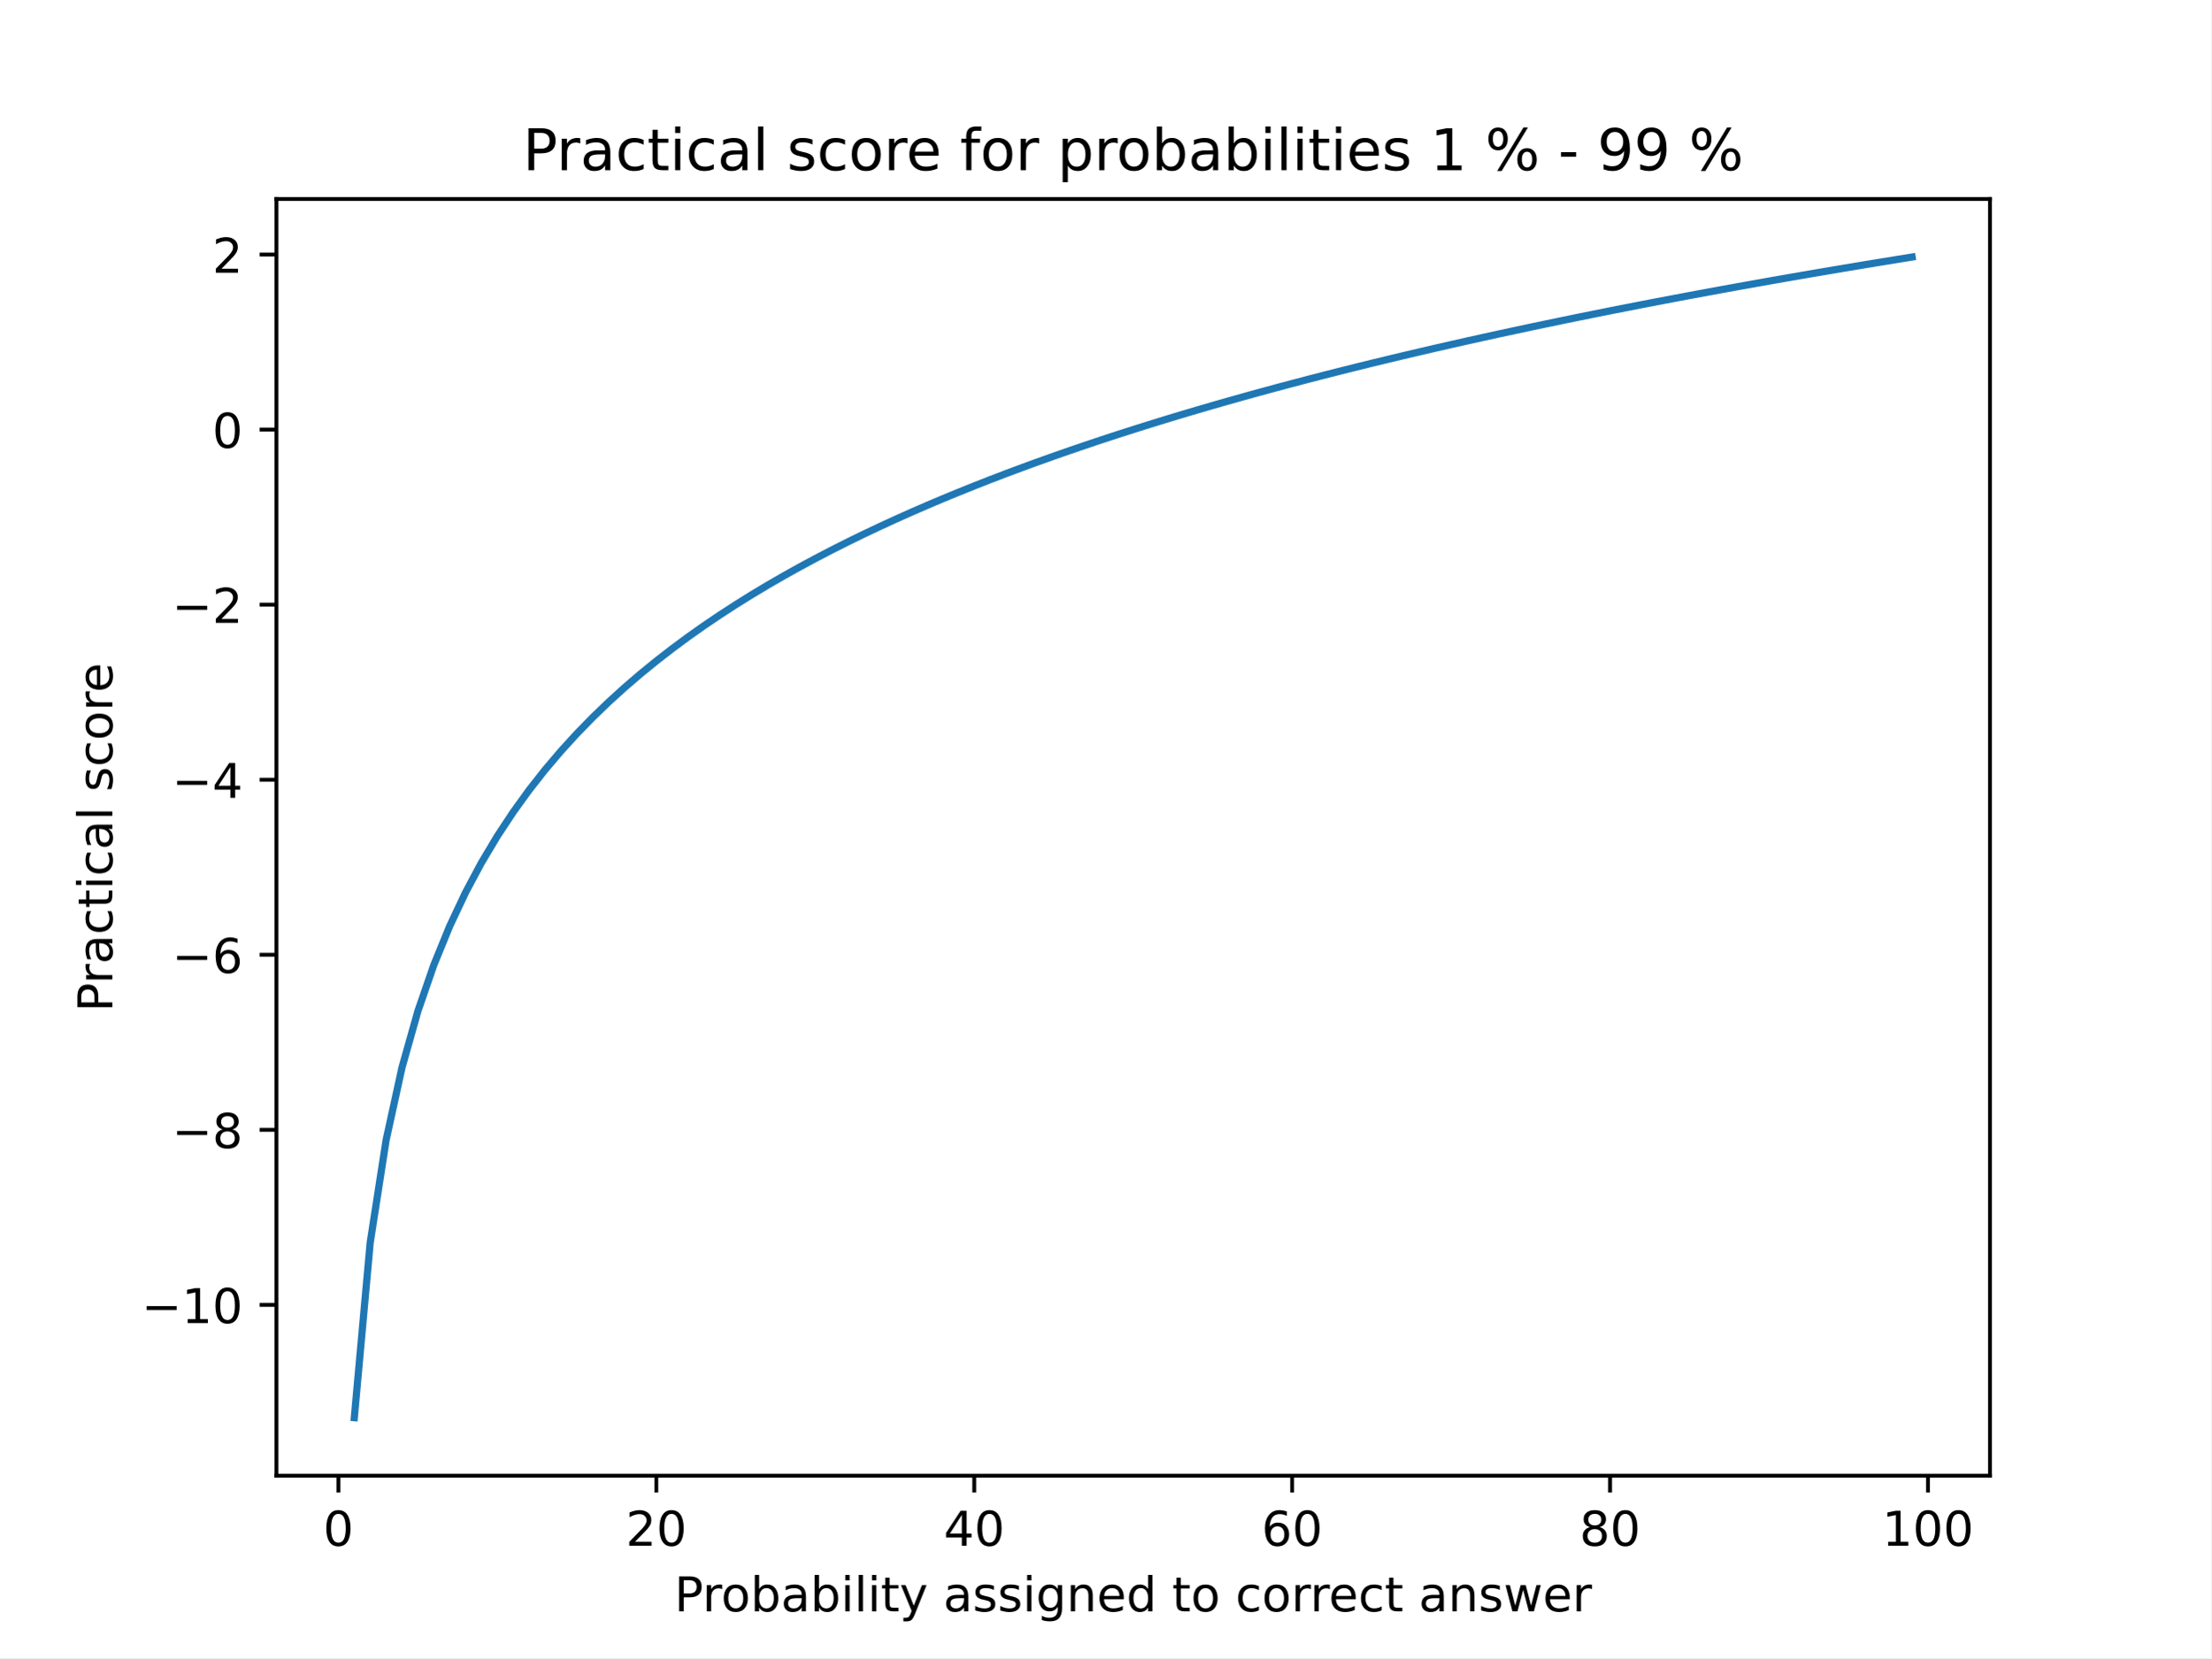
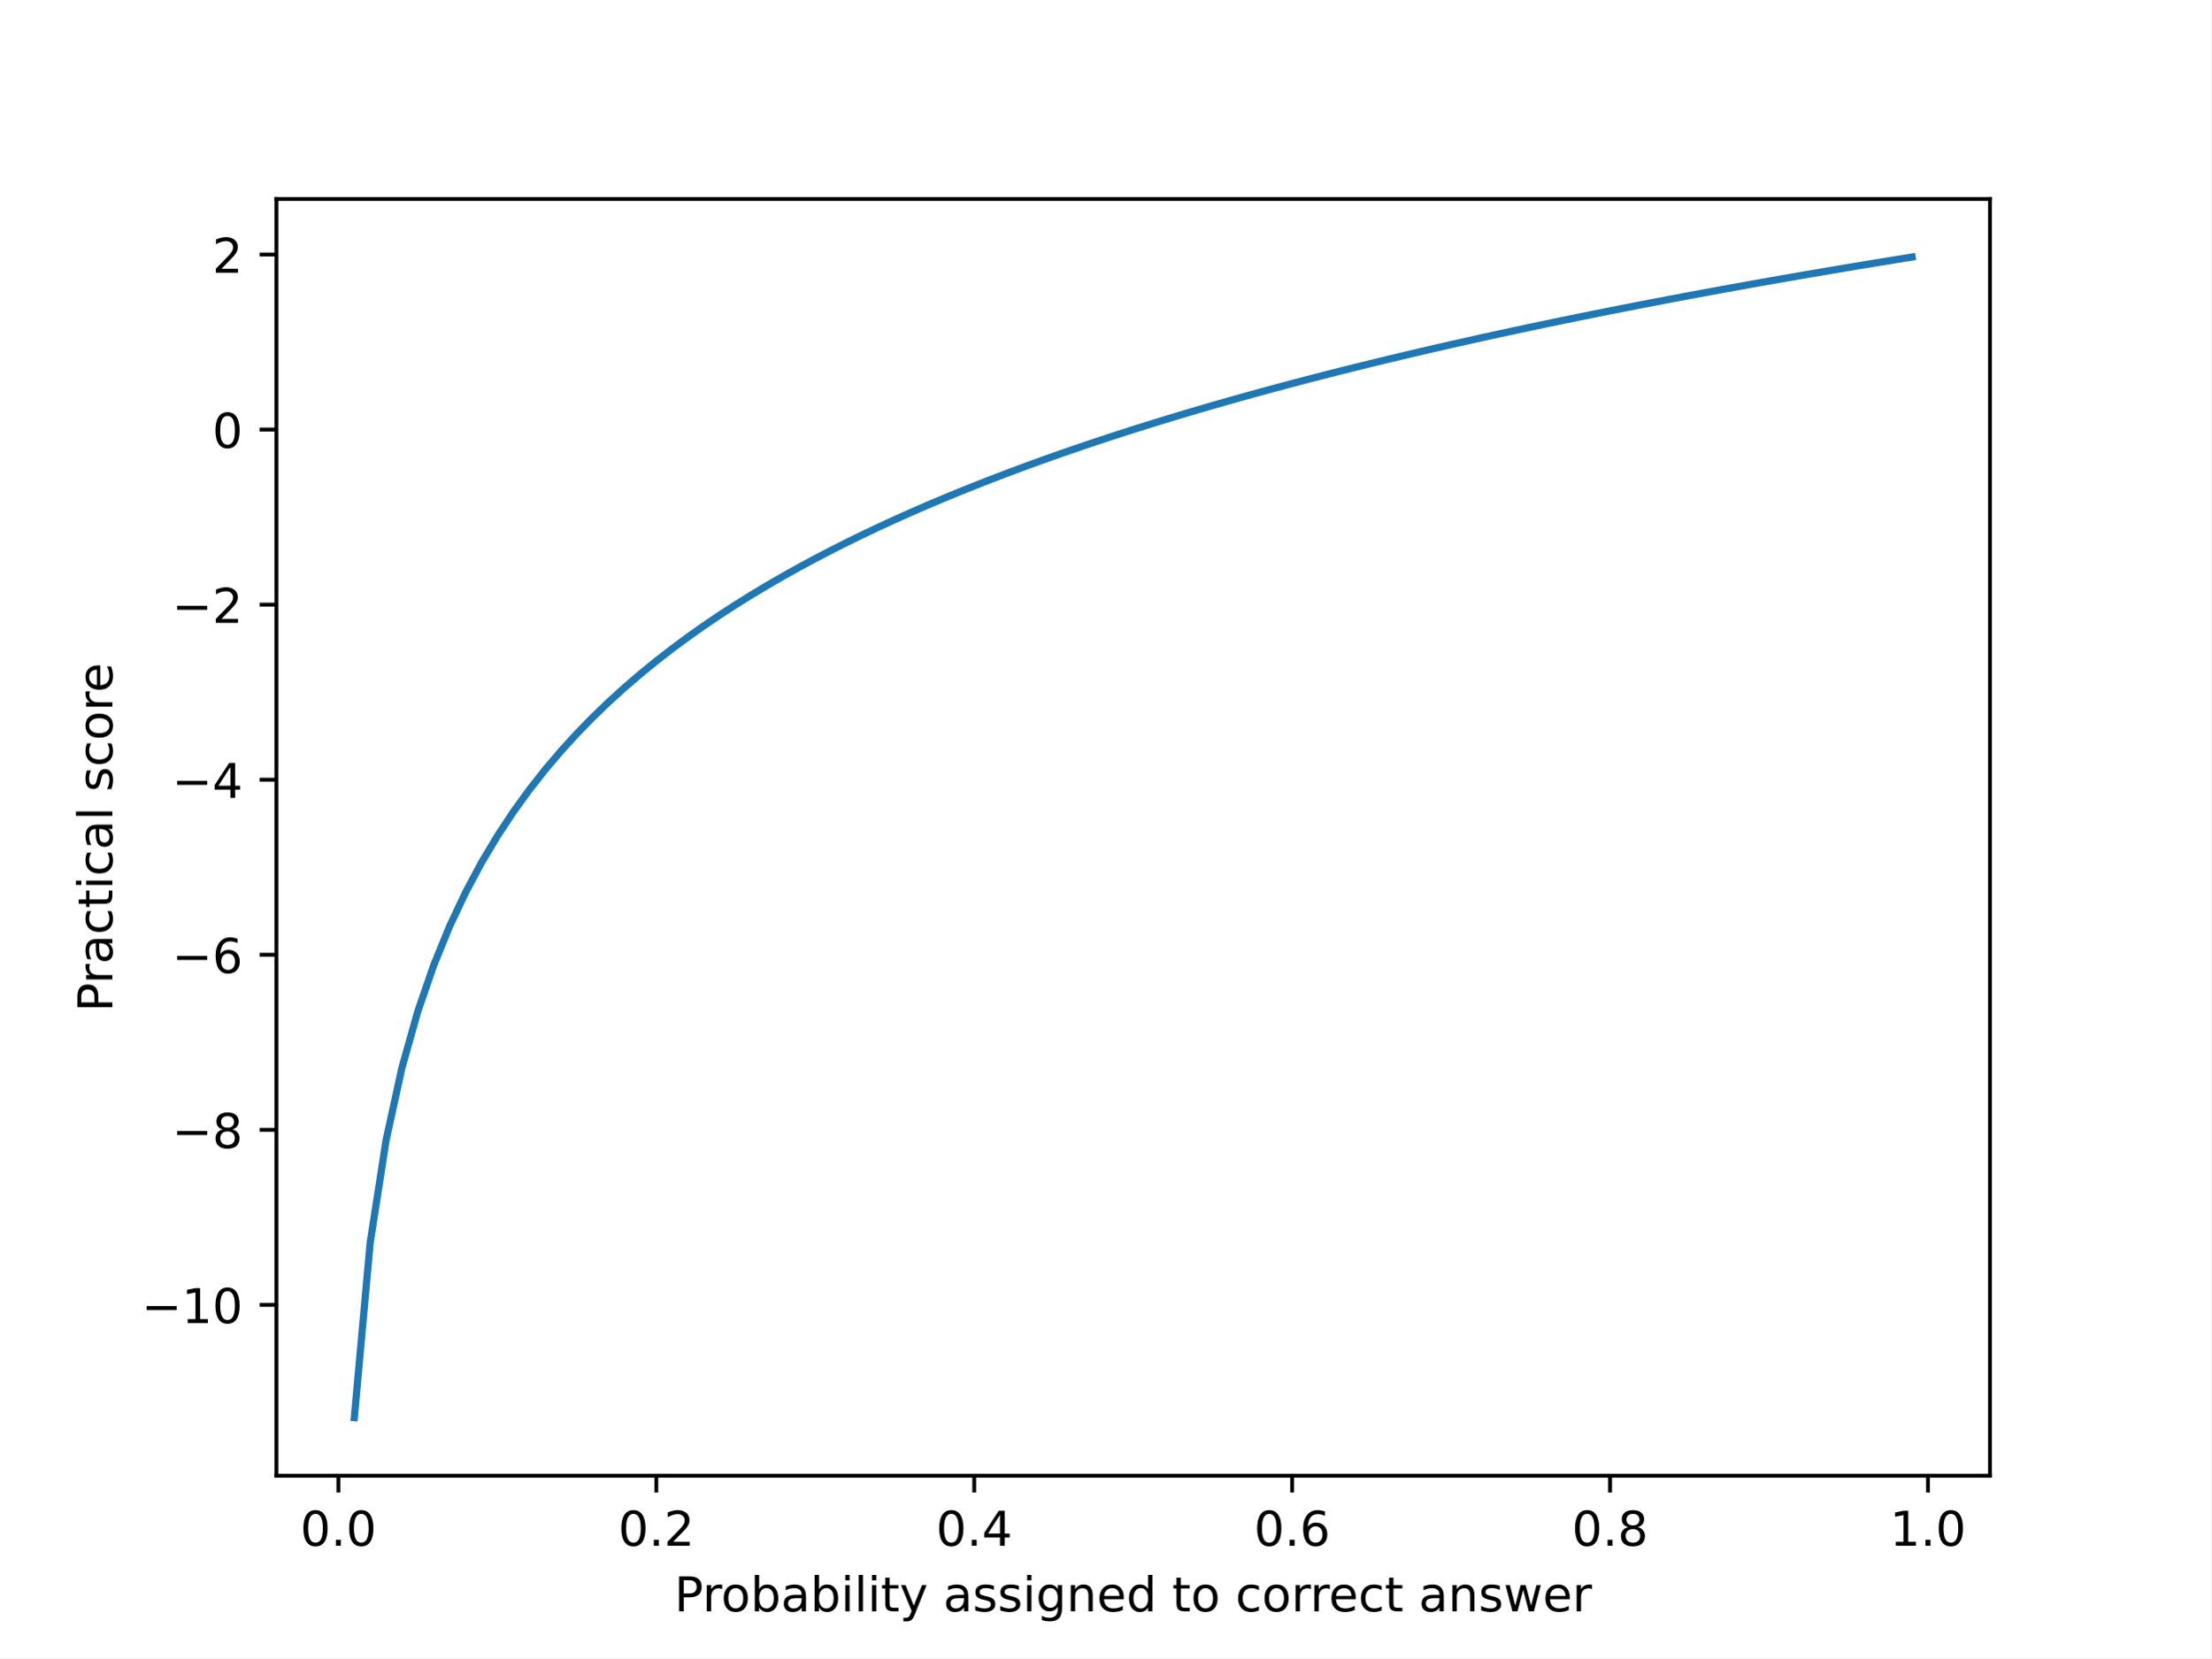
<svg xmlns="http://www.w3.org/2000/svg" xmlns:xlink="http://www.w3.org/1999/xlink" height="345.6pt" version="1.1" viewBox="0 0 460.8 345.6" width="460.8pt">
  <defs>
    <style type="text/css">
*{stroke-linecap:butt;stroke-linejoin:round;}
  </style>
  </defs>
  <g id="figure_1">
    <g id="patch_1">
      <path d="M 0 345.6  L 460.8 345.6  L 460.8 0  L 0 0  z " style="fill:#ffffff;" />
    </g>
    <g id="axes_1">
      <g id="patch_2">
        <path d="M 57.6 307.584  L 414.72 307.584  L 414.72 41.472  L 57.6 41.472  z " style="fill:#ffffff;" />
      </g>
      <g id="matplotlib.axis_1">
        <g id="xtick_1">
          <g id="line2d_1">
            <defs>
-               <path d="M 0 0  L 0 3.5  " id="m073e7764fe" style="stroke:#000000;stroke-width:0.8;" />
-             </defs>
-             <g>
-               <use style="stroke:#000000;stroke-width:0.8;" x="70.52" xlink:href="#m073e7764fe" y="307.584" />
+               <path d="M 0 0  L 0 3.5  " id="mba2857de0b" style="stroke:#000000;stroke-width:0.8;" />
+             </defs>
+             <g>
+               <use style="stroke:#000000;stroke-width:0.8;" x="70.52" xlink:href="#mba2857de0b" y="307.584" />
            </g>
          </g>
          <g id="text_1">
            <defs>
              <path d="M 31.781 66.406  Q 24.172 66.406 20.328 58.906  Q 16.5 51.422 16.5 36.375  Q 16.5 21.391 20.328 13.891  Q 24.172 6.391 31.781 6.391  Q 39.453 6.391 43.281 13.891  Q 47.125 21.391 47.125 36.375  Q 47.125 51.422 43.281 58.906  Q 39.453 66.406 31.781 66.406  z M 31.781 74.219  Q 44.047 74.219 50.516 64.516  Q 56.984 54.828 56.984 36.375  Q 56.984 17.969 50.516 8.266  Q 44.047 -1.422 31.781 -1.422  Q 19.531 -1.422 13.062 8.266  Q 6.594 17.969 6.594 36.375  Q 6.594 54.828 13.062 64.516  Q 19.531 74.219 31.781 74.219  z " id="DejaVuSans-48" />
-             </defs>
-             <g transform="translate(67.33868 322.1824)scale(0.1 -0.1)">
-               <use xlink:href="#DejaVuSans-48" />
+               <path d="M 10.688 12.406  L 21 12.406  L 21 0  L 10.688 0  z " id="DejaVuSans-46" />
+             </defs>
+             <g transform="translate(62.56836 322.1824)scale(0.1 -0.1)">
+               <use xlink:href="#DejaVuSans-48" />
+               <use x="63.623" xlink:href="#DejaVuSans-46" />
+               <use x="95.41" xlink:href="#DejaVuSans-48" />
            </g>
          </g>
        </g>
        <g id="xtick_2">
          <g id="line2d_2">
            <g>
-               <use style="stroke:#000000;stroke-width:0.8;" x="136.776" xlink:href="#m073e7764fe" y="307.584" />
+               <use style="stroke:#000000;stroke-width:0.8;" x="136.776" xlink:href="#mba2857de0b" y="307.584" />
            </g>
          </g>
          <g id="text_2">
            <defs>
              <path d="M 19.188 8.297  L 53.609 8.297  L 53.609 0  L 7.328 0  L 7.328 8.297  Q 12.938 14.109 22.625 23.891  Q 32.328 33.688 34.812 36.531  Q 39.547 41.844 41.422 45.531  Q 43.312 49.219 43.312 52.781  Q 43.312 58.594 39.234 62.25  Q 35.156 65.922 28.609 65.922  Q 23.969 65.922 18.812 64.312  Q 13.672 62.703 7.812 59.422  L 7.812 69.391  Q 13.766 71.781 18.938 73  Q 24.125 74.219 28.422 74.219  Q 39.75 74.219 46.484 68.547  Q 53.219 62.891 53.219 53.422  Q 53.219 48.922 51.531 44.891  Q 49.859 40.875 45.406 35.406  Q 44.188 33.984 37.641 27.219  Q 31.109 20.453 19.188 8.297  z " id="DejaVuSans-50" />
            </defs>
-             <g transform="translate(130.4135 322.1824)scale(0.1 -0.1)">
-               <use xlink:href="#DejaVuSans-50" />
-               <use x="63.623" xlink:href="#DejaVuSans-48" />
+             <g transform="translate(128.8244 322.1824)scale(0.1 -0.1)">
+               <use xlink:href="#DejaVuSans-48" />
+               <use x="63.623" xlink:href="#DejaVuSans-46" />
+               <use x="95.41" xlink:href="#DejaVuSans-50" />
            </g>
          </g>
        </g>
        <g id="xtick_3">
          <g id="line2d_3">
            <g>
-               <use style="stroke:#000000;stroke-width:0.8;" x="203.032" xlink:href="#m073e7764fe" y="307.584" />
+               <use style="stroke:#000000;stroke-width:0.8;" x="203.032" xlink:href="#mba2857de0b" y="307.584" />
            </g>
          </g>
          <g id="text_3">
            <defs>
              <path d="M 37.797 64.312  L 12.891 25.391  L 37.797 25.391  z M 35.203 72.906  L 47.609 72.906  L 47.609 25.391  L 58.016 25.391  L 58.016 17.188  L 47.609 17.188  L 47.609 0  L 37.797 0  L 37.797 17.188  L 4.891 17.188  L 4.891 26.703  z " id="DejaVuSans-52" />
            </defs>
-             <g transform="translate(196.6695 322.1824)scale(0.1 -0.1)">
-               <use xlink:href="#DejaVuSans-52" />
-               <use x="63.623" xlink:href="#DejaVuSans-48" />
+             <g transform="translate(195.0804 322.1824)scale(0.1 -0.1)">
+               <use xlink:href="#DejaVuSans-48" />
+               <use x="63.623" xlink:href="#DejaVuSans-46" />
+               <use x="95.41" xlink:href="#DejaVuSans-52" />
            </g>
          </g>
        </g>
        <g id="xtick_4">
          <g id="line2d_4">
            <g>
-               <use style="stroke:#000000;stroke-width:0.8;" x="269.288" xlink:href="#m073e7764fe" y="307.584" />
+               <use style="stroke:#000000;stroke-width:0.8;" x="269.288" xlink:href="#mba2857de0b" y="307.584" />
            </g>
          </g>
          <g id="text_4">
            <defs>
              <path d="M 33.016 40.375  Q 26.375 40.375 22.484 35.828  Q 18.609 31.297 18.609 23.391  Q 18.609 15.531 22.484 10.953  Q 26.375 6.391 33.016 6.391  Q 39.656 6.391 43.531 10.953  Q 47.406 15.531 47.406 23.391  Q 47.406 31.297 43.531 35.828  Q 39.656 40.375 33.016 40.375  z M 52.594 71.297  L 52.594 62.312  Q 48.875 64.062 45.094 64.984  Q 41.312 65.922 37.594 65.922  Q 27.828 65.922 22.672 59.328  Q 17.531 52.734 16.797 39.406  Q 19.672 43.656 24.016 45.922  Q 28.375 48.188 33.594 48.188  Q 44.578 48.188 50.953 41.516  Q 57.328 34.859 57.328 23.391  Q 57.328 12.156 50.688 5.359  Q 44.047 -1.422 33.016 -1.422  Q 20.359 -1.422 13.672 8.266  Q 6.984 17.969 6.984 36.375  Q 6.984 53.656 15.188 63.938  Q 23.391 74.219 37.203 74.219  Q 40.922 74.219 44.703 73.484  Q 48.484 72.75 52.594 71.297  z " id="DejaVuSans-54" />
            </defs>
-             <g transform="translate(262.9255 322.1824)scale(0.1 -0.1)">
-               <use xlink:href="#DejaVuSans-54" />
-               <use x="63.623" xlink:href="#DejaVuSans-48" />
+             <g transform="translate(261.3365 322.1824)scale(0.1 -0.1)">
+               <use xlink:href="#DejaVuSans-48" />
+               <use x="63.623" xlink:href="#DejaVuSans-46" />
+               <use x="95.41" xlink:href="#DejaVuSans-54" />
            </g>
          </g>
        </g>
        <g id="xtick_5">
          <g id="line2d_5">
            <g>
-               <use style="stroke:#000000;stroke-width:0.8;" x="335.544" xlink:href="#m073e7764fe" y="307.584" />
+               <use style="stroke:#000000;stroke-width:0.8;" x="335.544" xlink:href="#mba2857de0b" y="307.584" />
            </g>
          </g>
          <g id="text_5">
            <defs>
              <path d="M 31.781 34.625  Q 24.75 34.625 20.719 30.859  Q 16.703 27.094 16.703 20.516  Q 16.703 13.922 20.719 10.156  Q 24.75 6.391 31.781 6.391  Q 38.812 6.391 42.859 10.172  Q 46.922 13.969 46.922 20.516  Q 46.922 27.094 42.891 30.859  Q 38.875 34.625 31.781 34.625  z M 21.922 38.812  Q 15.578 40.375 12.031 44.719  Q 8.5 49.078 8.5 55.328  Q 8.5 64.062 14.719 69.141  Q 20.953 74.219 31.781 74.219  Q 42.672 74.219 48.875 69.141  Q 55.078 64.062 55.078 55.328  Q 55.078 49.078 51.531 44.719  Q 48 40.375 41.703 38.812  Q 48.828 37.156 52.797 32.312  Q 56.781 27.484 56.781 20.516  Q 56.781 9.906 50.312 4.234  Q 43.844 -1.422 31.781 -1.422  Q 19.734 -1.422 13.25 4.234  Q 6.781 9.906 6.781 20.516  Q 6.781 27.484 10.781 32.312  Q 14.797 37.156 21.922 38.812  z M 18.312 54.391  Q 18.312 48.734 21.844 45.562  Q 25.391 42.391 31.781 42.391  Q 38.141 42.391 41.719 45.562  Q 45.312 48.734 45.312 54.391  Q 45.312 60.062 41.719 63.234  Q 38.141 66.406 31.781 66.406  Q 25.391 66.406 21.844 63.234  Q 18.312 60.062 18.312 54.391  z " id="DejaVuSans-56" />
            </defs>
-             <g transform="translate(329.1815 322.1824)scale(0.1 -0.1)">
-               <use xlink:href="#DejaVuSans-56" />
-               <use x="63.623" xlink:href="#DejaVuSans-48" />
+             <g transform="translate(327.5925 322.1824)scale(0.1 -0.1)">
+               <use xlink:href="#DejaVuSans-48" />
+               <use x="63.623" xlink:href="#DejaVuSans-46" />
+               <use x="95.41" xlink:href="#DejaVuSans-56" />
            </g>
          </g>
        </g>
        <g id="xtick_6">
          <g id="line2d_6">
            <g>
-               <use style="stroke:#000000;stroke-width:0.8;" x="401.8" xlink:href="#m073e7764fe" y="307.584" />
+               <use style="stroke:#000000;stroke-width:0.8;" x="401.8" xlink:href="#mba2857de0b" y="307.584" />
            </g>
          </g>
          <g id="text_6">
            <defs>
              <path d="M 12.406 8.297  L 28.516 8.297  L 28.516 63.922  L 10.984 60.406  L 10.984 69.391  L 28.422 72.906  L 38.281 72.906  L 38.281 8.297  L 54.391 8.297  L 54.391 0  L 12.406 0  z " id="DejaVuSans-49" />
            </defs>
-             <g transform="translate(392.2563 322.1824)scale(0.1 -0.1)">
+             <g transform="translate(393.8485 322.1824)scale(0.1 -0.1)">
              <use xlink:href="#DejaVuSans-49" />
-               <use x="63.623" xlink:href="#DejaVuSans-48" />
-               <use x="127.246" xlink:href="#DejaVuSans-48" />
+               <use x="63.623" xlink:href="#DejaVuSans-46" />
+               <use x="95.41" xlink:href="#DejaVuSans-48" />
            </g>
          </g>
        </g>
        <g id="text_7">
          <defs>
            <path d="M 19.672 64.797  L 19.672 37.406  L 32.078 37.406  Q 38.969 37.406 42.719 40.969  Q 46.484 44.531 46.484 51.125  Q 46.484 57.672 42.719 61.234  Q 38.969 64.797 32.078 64.797  z M 9.812 72.906  L 32.078 72.906  Q 44.344 72.906 50.609 67.359  Q 56.891 61.812 56.891 51.125  Q 56.891 40.328 50.609 34.812  Q 44.344 29.297 32.078 29.297  L 19.672 29.297  L 19.672 0  L 9.812 0  z " id="DejaVuSans-80" />
            <path d="M 41.109 46.297  Q 39.594 47.172 37.812 47.578  Q 36.031 48 33.891 48  Q 26.266 48 22.188 43.047  Q 18.109 38.094 18.109 28.812  L 18.109 0  L 9.078 0  L 9.078 54.688  L 18.109 54.688  L 18.109 46.188  Q 20.953 51.172 25.484 53.578  Q 30.031 56 36.531 56  Q 37.453 56 38.578 55.875  Q 39.703 55.766 41.062 55.516  z " id="DejaVuSans-114" />
            <path d="M 30.609 48.391  Q 23.391 48.391 19.188 42.75  Q 14.984 37.109 14.984 27.297  Q 14.984 17.484 19.156 11.844  Q 23.344 6.203 30.609 6.203  Q 37.797 6.203 41.984 11.859  Q 46.188 17.531 46.188 27.297  Q 46.188 37.016 41.984 42.703  Q 37.797 48.391 30.609 48.391  z M 30.609 56  Q 42.328 56 49.016 48.375  Q 55.719 40.766 55.719 27.297  Q 55.719 13.875 49.016 6.219  Q 42.328 -1.422 30.609 -1.422  Q 18.844 -1.422 12.172 6.219  Q 5.516 13.875 5.516 27.297  Q 5.516 40.766 12.172 48.375  Q 18.844 56 30.609 56  z " id="DejaVuSans-111" />
            <path d="M 48.688 27.297  Q 48.688 37.203 44.609 42.844  Q 40.531 48.484 33.406 48.484  Q 26.266 48.484 22.188 42.844  Q 18.109 37.203 18.109 27.297  Q 18.109 17.391 22.188 11.75  Q 26.266 6.109 33.406 6.109  Q 40.531 6.109 44.609 11.75  Q 48.688 17.391 48.688 27.297  z M 18.109 46.391  Q 20.953 51.266 25.266 53.625  Q 29.594 56 35.594 56  Q 45.562 56 51.781 48.094  Q 58.016 40.188 58.016 27.297  Q 58.016 14.406 51.781 6.484  Q 45.562 -1.422 35.594 -1.422  Q 29.594 -1.422 25.266 0.953  Q 20.953 3.328 18.109 8.203  L 18.109 0  L 9.078 0  L 9.078 75.984  L 18.109 75.984  z " id="DejaVuSans-98" />
            <path d="M 34.281 27.484  Q 23.391 27.484 19.188 25  Q 14.984 22.516 14.984 16.5  Q 14.984 11.719 18.141 8.906  Q 21.297 6.109 26.703 6.109  Q 34.188 6.109 38.703 11.406  Q 43.219 16.703 43.219 25.484  L 43.219 27.484  z M 52.203 31.203  L 52.203 0  L 43.219 0  L 43.219 8.297  Q 40.141 3.328 35.547 0.953  Q 30.953 -1.422 24.312 -1.422  Q 15.922 -1.422 10.953 3.297  Q 6 8.016 6 15.922  Q 6 25.141 12.172 29.828  Q 18.359 34.516 30.609 34.516  L 43.219 34.516  L 43.219 35.406  Q 43.219 41.609 39.141 45  Q 35.062 48.391 27.688 48.391  Q 23 48.391 18.547 47.266  Q 14.109 46.141 10.016 43.891  L 10.016 52.203  Q 14.938 54.109 19.578 55.047  Q 24.219 56 28.609 56  Q 40.484 56 46.344 49.844  Q 52.203 43.703 52.203 31.203  z " id="DejaVuSans-97" />
            <path d="M 9.422 54.688  L 18.406 54.688  L 18.406 0  L 9.422 0  z M 9.422 75.984  L 18.406 75.984  L 18.406 64.594  L 9.422 64.594  z " id="DejaVuSans-105" />
            <path d="M 9.422 75.984  L 18.406 75.984  L 18.406 0  L 9.422 0  z " id="DejaVuSans-108" />
            <path d="M 18.312 70.219  L 18.312 54.688  L 36.812 54.688  L 36.812 47.703  L 18.312 47.703  L 18.312 18.016  Q 18.312 11.328 20.141 9.422  Q 21.969 7.516 27.594 7.516  L 36.812 7.516  L 36.812 0  L 27.594 0  Q 17.188 0 13.234 3.875  Q 9.281 7.766 9.281 18.016  L 9.281 47.703  L 2.688 47.703  L 2.688 54.688  L 9.281 54.688  L 9.281 70.219  z " id="DejaVuSans-116" />
            <path d="M 32.172 -5.078  Q 28.375 -14.844 24.75 -17.812  Q 21.141 -20.797 15.094 -20.797  L 7.906 -20.797  L 7.906 -13.281  L 13.188 -13.281  Q 16.891 -13.281 18.938 -11.516  Q 21 -9.766 23.484 -3.219  L 25.094 0.875  L 2.984 54.688  L 12.5 54.688  L 29.594 11.922  L 46.688 54.688  L 56.203 54.688  z " id="DejaVuSans-121" />
            <path id="DejaVuSans-32" />
            <path d="M 44.281 53.078  L 44.281 44.578  Q 40.484 46.531 36.375 47.5  Q 32.281 48.484 27.875 48.484  Q 21.188 48.484 17.844 46.438  Q 14.5 44.391 14.5 40.281  Q 14.5 37.156 16.891 35.375  Q 19.281 33.594 26.516 31.984  L 29.594 31.297  Q 39.156 29.25 43.188 25.516  Q 47.219 21.781 47.219 15.094  Q 47.219 7.469 41.188 3.016  Q 35.156 -1.422 24.609 -1.422  Q 20.219 -1.422 15.453 -0.562  Q 10.688 0.297 5.422 2  L 5.422 11.281  Q 10.406 8.688 15.234 7.391  Q 20.062 6.109 24.812 6.109  Q 31.156 6.109 34.562 8.281  Q 37.984 10.453 37.984 14.406  Q 37.984 18.062 35.516 20.016  Q 33.062 21.969 24.703 23.781  L 21.578 24.516  Q 13.234 26.266 9.516 29.906  Q 5.812 33.547 5.812 39.891  Q 5.812 47.609 11.281 51.797  Q 16.75 56 26.812 56  Q 31.781 56 36.172 55.266  Q 40.578 54.547 44.281 53.078  z " id="DejaVuSans-115" />
            <path d="M 45.406 27.984  Q 45.406 37.75 41.375 43.109  Q 37.359 48.484 30.078 48.484  Q 22.859 48.484 18.828 43.109  Q 14.797 37.75 14.797 27.984  Q 14.797 18.266 18.828 12.891  Q 22.859 7.516 30.078 7.516  Q 37.359 7.516 41.375 12.891  Q 45.406 18.266 45.406 27.984  z M 54.391 6.781  Q 54.391 -7.172 48.188 -13.984  Q 42 -20.797 29.203 -20.797  Q 24.469 -20.797 20.266 -20.094  Q 16.062 -19.391 12.109 -17.922  L 12.109 -9.188  Q 16.062 -11.328 19.922 -12.344  Q 23.781 -13.375 27.781 -13.375  Q 36.625 -13.375 41.016 -8.766  Q 45.406 -4.156 45.406 5.172  L 45.406 9.625  Q 42.625 4.781 38.281 2.391  Q 33.938 0 27.875 0  Q 17.828 0 11.672 7.656  Q 5.516 15.328 5.516 27.984  Q 5.516 40.672 11.672 48.328  Q 17.828 56 27.875 56  Q 33.938 56 38.281 53.609  Q 42.625 51.219 45.406 46.391  L 45.406 54.688  L 54.391 54.688  z " id="DejaVuSans-103" />
            <path d="M 54.891 33.016  L 54.891 0  L 45.906 0  L 45.906 32.719  Q 45.906 40.484 42.875 44.328  Q 39.844 48.188 33.797 48.188  Q 26.516 48.188 22.312 43.547  Q 18.109 38.922 18.109 30.906  L 18.109 0  L 9.078 0  L 9.078 54.688  L 18.109 54.688  L 18.109 46.188  Q 21.344 51.125 25.703 53.562  Q 30.078 56 35.797 56  Q 45.219 56 50.047 50.172  Q 54.891 44.344 54.891 33.016  z " id="DejaVuSans-110" />
            <path d="M 56.203 29.594  L 56.203 25.203  L 14.891 25.203  Q 15.484 15.922 20.484 11.062  Q 25.484 6.203 34.422 6.203  Q 39.594 6.203 44.453 7.469  Q 49.312 8.734 54.109 11.281  L 54.109 2.781  Q 49.266 0.734 44.188 -0.344  Q 39.109 -1.422 33.891 -1.422  Q 20.797 -1.422 13.156 6.188  Q 5.516 13.812 5.516 26.812  Q 5.516 40.234 12.766 48.109  Q 20.016 56 32.328 56  Q 43.359 56 49.781 48.891  Q 56.203 41.797 56.203 29.594  z M 47.219 32.234  Q 47.125 39.594 43.094 43.984  Q 39.062 48.391 32.422 48.391  Q 24.906 48.391 20.391 44.141  Q 15.875 39.891 15.188 32.172  z " id="DejaVuSans-101" />
            <path d="M 45.406 46.391  L 45.406 75.984  L 54.391 75.984  L 54.391 0  L 45.406 0  L 45.406 8.203  Q 42.578 3.328 38.25 0.953  Q 33.938 -1.422 27.875 -1.422  Q 17.969 -1.422 11.734 6.484  Q 5.516 14.406 5.516 27.297  Q 5.516 40.188 11.734 48.094  Q 17.969 56 27.875 56  Q 33.938 56 38.25 53.625  Q 42.578 51.266 45.406 46.391  z M 14.797 27.297  Q 14.797 17.391 18.875 11.75  Q 22.953 6.109 30.078 6.109  Q 37.203 6.109 41.297 11.75  Q 45.406 17.391 45.406 27.297  Q 45.406 37.203 41.297 42.844  Q 37.203 48.484 30.078 48.484  Q 22.953 48.484 18.875 42.844  Q 14.797 37.203 14.797 27.297  z " id="DejaVuSans-100" />
            <path d="M 48.781 52.594  L 48.781 44.188  Q 44.969 46.297 41.141 47.344  Q 37.312 48.391 33.406 48.391  Q 24.656 48.391 19.812 42.844  Q 14.984 37.312 14.984 27.297  Q 14.984 17.281 19.812 11.734  Q 24.656 6.203 33.406 6.203  Q 37.312 6.203 41.141 7.25  Q 44.969 8.297 48.781 10.406  L 48.781 2.094  Q 45.016 0.344 40.984 -0.531  Q 36.969 -1.422 32.422 -1.422  Q 20.062 -1.422 12.781 6.344  Q 5.516 14.109 5.516 27.297  Q 5.516 40.672 12.859 48.328  Q 20.219 56 33.016 56  Q 37.156 56 41.109 55.141  Q 45.062 54.297 48.781 52.594  z " id="DejaVuSans-99" />
            <path d="M 4.203 54.688  L 13.188 54.688  L 24.422 12.016  L 35.594 54.688  L 46.188 54.688  L 57.422 12.016  L 68.609 54.688  L 77.594 54.688  L 63.281 0  L 52.688 0  L 40.922 44.828  L 29.109 0  L 18.5 0  z " id="DejaVuSans-119" />
          </defs>
          <g transform="translate(140.535 335.8606)scale(0.1 -0.1)">
            <use xlink:href="#DejaVuSans-80" />
            <use x="58.553" xlink:href="#DejaVuSans-114" />
            <use x="97.416" xlink:href="#DejaVuSans-111" />
            <use x="158.598" xlink:href="#DejaVuSans-98" />
            <use x="222.074" xlink:href="#DejaVuSans-97" />
            <use x="283.354" xlink:href="#DejaVuSans-98" />
            <use x="346.83" xlink:href="#DejaVuSans-105" />
            <use x="374.613" xlink:href="#DejaVuSans-108" />
            <use x="402.396" xlink:href="#DejaVuSans-105" />
            <use x="430.18" xlink:href="#DejaVuSans-116" />
            <use x="469.389" xlink:href="#DejaVuSans-121" />
            <use x="528.568" xlink:href="#DejaVuSans-32" />
            <use x="560.355" xlink:href="#DejaVuSans-97" />
            <use x="621.635" xlink:href="#DejaVuSans-115" />
            <use x="673.734" xlink:href="#DejaVuSans-115" />
            <use x="725.834" xlink:href="#DejaVuSans-105" />
            <use x="753.617" xlink:href="#DejaVuSans-103" />
            <use x="817.094" xlink:href="#DejaVuSans-110" />
            <use x="880.473" xlink:href="#DejaVuSans-101" />
            <use x="941.996" xlink:href="#DejaVuSans-100" />
            <use x="1005.473" xlink:href="#DejaVuSans-32" />
            <use x="1037.26" xlink:href="#DejaVuSans-116" />
            <use x="1076.469" xlink:href="#DejaVuSans-111" />
            <use x="1137.65" xlink:href="#DejaVuSans-32" />
            <use x="1169.438" xlink:href="#DejaVuSans-99" />
            <use x="1224.418" xlink:href="#DejaVuSans-111" />
            <use x="1285.6" xlink:href="#DejaVuSans-114" />
            <use x="1324.963" xlink:href="#DejaVuSans-114" />
            <use x="1363.826" xlink:href="#DejaVuSans-101" />
            <use x="1425.35" xlink:href="#DejaVuSans-99" />
            <use x="1480.33" xlink:href="#DejaVuSans-116" />
            <use x="1519.539" xlink:href="#DejaVuSans-32" />
            <use x="1551.326" xlink:href="#DejaVuSans-97" />
            <use x="1612.605" xlink:href="#DejaVuSans-110" />
            <use x="1675.984" xlink:href="#DejaVuSans-115" />
            <use x="1728.084" xlink:href="#DejaVuSans-119" />
            <use x="1809.871" xlink:href="#DejaVuSans-101" />
            <use x="1871.395" xlink:href="#DejaVuSans-114" />
          </g>
        </g>
      </g>
      <g id="matplotlib.axis_2">
        <g id="ytick_1">
          <g id="line2d_7">
            <defs>
-               <path d="M 0 0  L -3.5 0  " id="m4e027c9187" style="stroke:#000000;stroke-width:0.8;" />
-             </defs>
-             <g>
-               <use style="stroke:#000000;stroke-width:0.8;" x="57.6" xlink:href="#m4e027c9187" y="271.979" />
+               <path d="M 0 0  L -3.5 0  " id="m751178d005" style="stroke:#000000;stroke-width:0.8;" />
+             </defs>
+             <g>
+               <use style="stroke:#000000;stroke-width:0.8;" x="57.6" xlink:href="#m751178d005" y="271.979" />
            </g>
          </g>
          <g id="text_8">
            <defs>
              <path d="M 10.594 35.5  L 73.188 35.5  L 73.188 27.203  L 10.594 27.203  z " id="DejaVuSans-8722" />
            </defs>
            <g transform="translate(29.49531 275.7783)scale(0.1 -0.1)">
              <use xlink:href="#DejaVuSans-8722" />
              <use x="83.789" xlink:href="#DejaVuSans-49" />
              <use x="147.412" xlink:href="#DejaVuSans-48" />
            </g>
          </g>
        </g>
        <g id="ytick_2">
          <g id="line2d_8">
            <g>
-               <use style="stroke:#000000;stroke-width:0.8;" x="57.6" xlink:href="#m4e027c9187" y="235.489" />
+               <use style="stroke:#000000;stroke-width:0.8;" x="57.6" xlink:href="#m751178d005" y="235.489" />
            </g>
          </g>
          <g id="text_9">
            <g transform="translate(35.85781 239.2887)scale(0.1 -0.1)">
              <use xlink:href="#DejaVuSans-8722" />
              <use x="83.789" xlink:href="#DejaVuSans-56" />
            </g>
          </g>
        </g>
        <g id="ytick_3">
          <g id="line2d_9">
            <g>
-               <use style="stroke:#000000;stroke-width:0.8;" x="57.6" xlink:href="#m4e027c9187" y="199" />
+               <use style="stroke:#000000;stroke-width:0.8;" x="57.6" xlink:href="#m751178d005" y="199" />
            </g>
          </g>
          <g id="text_10">
            <g transform="translate(35.85781 202.7991)scale(0.1 -0.1)">
              <use xlink:href="#DejaVuSans-8722" />
              <use x="83.789" xlink:href="#DejaVuSans-54" />
            </g>
          </g>
        </g>
        <g id="ytick_4">
          <g id="line2d_10">
            <g>
-               <use style="stroke:#000000;stroke-width:0.8;" x="57.6" xlink:href="#m4e027c9187" y="162.51" />
+               <use style="stroke:#000000;stroke-width:0.8;" x="57.6" xlink:href="#m751178d005" y="162.51" />
            </g>
          </g>
          <g id="text_11">
            <g transform="translate(35.85781 166.3095)scale(0.1 -0.1)">
              <use xlink:href="#DejaVuSans-8722" />
              <use x="83.789" xlink:href="#DejaVuSans-52" />
            </g>
          </g>
        </g>
        <g id="ytick_5">
          <g id="line2d_11">
            <g>
-               <use style="stroke:#000000;stroke-width:0.8;" x="57.6" xlink:href="#m4e027c9187" y="126.021" />
+               <use style="stroke:#000000;stroke-width:0.8;" x="57.6" xlink:href="#m751178d005" y="126.021" />
            </g>
          </g>
          <g id="text_12">
            <g transform="translate(35.85781 129.8199)scale(0.1 -0.1)">
              <use xlink:href="#DejaVuSans-8722" />
              <use x="83.789" xlink:href="#DejaVuSans-50" />
            </g>
          </g>
        </g>
        <g id="ytick_6">
          <g id="line2d_12">
            <g>
-               <use style="stroke:#000000;stroke-width:0.8;" x="57.6" xlink:href="#m4e027c9187" y="89.531" />
+               <use style="stroke:#000000;stroke-width:0.8;" x="57.6" xlink:href="#m751178d005" y="89.531" />
            </g>
          </g>
          <g id="text_13">
            <g transform="translate(44.2375 93.33033)scale(0.1 -0.1)">
              <use xlink:href="#DejaVuSans-48" />
            </g>
          </g>
        </g>
        <g id="ytick_7">
          <g id="line2d_13">
            <g>
-               <use style="stroke:#000000;stroke-width:0.8;" x="57.6" xlink:href="#m4e027c9187" y="53.042" />
+               <use style="stroke:#000000;stroke-width:0.8;" x="57.6" xlink:href="#m751178d005" y="53.042" />
            </g>
          </g>
          <g id="text_14">
            <g transform="translate(44.2375 56.84073)scale(0.1 -0.1)">
              <use xlink:href="#DejaVuSans-50" />
            </g>
          </g>
        </g>
        <g id="text_15">
          <g transform="translate(23.41562 210.8975)rotate(-90)scale(0.1 -0.1)">
            <use xlink:href="#DejaVuSans-80" />
            <use x="58.553" xlink:href="#DejaVuSans-114" />
            <use x="99.666" xlink:href="#DejaVuSans-97" />
            <use x="160.945" xlink:href="#DejaVuSans-99" />
            <use x="215.926" xlink:href="#DejaVuSans-116" />
            <use x="255.135" xlink:href="#DejaVuSans-105" />
            <use x="282.918" xlink:href="#DejaVuSans-99" />
            <use x="337.898" xlink:href="#DejaVuSans-97" />
            <use x="399.178" xlink:href="#DejaVuSans-108" />
            <use x="426.961" xlink:href="#DejaVuSans-32" />
            <use x="458.748" xlink:href="#DejaVuSans-115" />
            <use x="510.848" xlink:href="#DejaVuSans-99" />
            <use x="565.828" xlink:href="#DejaVuSans-111" />
            <use x="627.01" xlink:href="#DejaVuSans-114" />
            <use x="665.873" xlink:href="#DejaVuSans-101" />
          </g>
        </g>
      </g>
      <g id="line2d_14">
-         <path clip-path="url(#p2c3f4b63f8)" d="M 73.833 295.488  L 77.146 258.996  L 80.458 237.649  L 83.771 222.504  L 87.084 210.756  L 90.397 201.157  L 93.71 193.041  L 97.022 186.011  L 100.335 179.81  L 103.648 174.263  L 106.961 169.246  L 110.274 164.665  L 113.586 160.451  L 116.899 156.549  L 120.212 152.917  L 123.525 149.519  L 126.838 146.327  L 130.15 143.318  L 133.463 140.472  L 136.776 137.771  L 140.089 135.203  L 143.402 132.753  L 146.714 130.413  L 150.027 128.172  L 153.34 126.023  L 156.653 123.958  L 159.966 121.972  L 163.278 120.057  L 166.591 118.209  L 169.904 116.425  L 173.217 114.698  L 176.53 113.027  L 179.842 111.407  L 183.155 109.835  L 186.468 108.309  L 189.781 106.826  L 193.094 105.383  L 196.406 103.979  L 199.719 102.612  L 203.032 101.279  L 206.345 99.979  L 209.658 98.71  L 212.97 97.472  L 216.283 96.261  L 219.596 95.078  L 222.909 93.921  L 226.222 92.789  L 229.534 91.68  L 232.847 90.595  L 236.16 89.531  L 239.473 88.489  L 242.786 87.466  L 246.098 86.463  L 249.411 85.479  L 252.724 84.513  L 256.037 83.565  L 259.35 82.633  L 262.662 81.717  L 265.975 80.817  L 269.288 79.932  L 272.601 79.062  L 275.914 78.206  L 279.226 77.364  L 282.539 76.535  L 285.852 75.718  L 289.165 74.915  L 292.478 74.123  L 295.79 73.343  L 299.103 72.574  L 302.416 71.817  L 305.729 71.07  L 309.042 70.334  L 312.354 69.608  L 315.667 68.891  L 318.98 68.185  L 322.293 67.487  L 325.606 66.799  L 328.918 66.12  L 332.231 65.449  L 335.544 64.787  L 338.857 64.133  L 342.17 63.487  L 345.482 62.849  L 348.795 62.218  L 352.108 61.595  L 355.421 60.979  L 358.734 60.371  L 362.046 59.769  L 365.359 59.174  L 368.672 58.586  L 371.985 58.004  L 375.298 57.429  L 378.61 56.86  L 381.923 56.296  L 385.236 55.739  L 388.549 55.188  L 391.862 54.642  L 395.174 54.102  L 398.487 53.568  " style="fill:none;stroke:#1f77b4;stroke-linecap:square;stroke-width:1.5;" />
+         <path clip-path="url(#p7bcee097db)" d="M 73.833 295.488  L 77.146 258.996  L 80.458 237.649  L 83.771 222.504  L 87.084 210.756  L 90.397 201.157  L 93.71 193.041  L 97.022 186.011  L 100.335 179.81  L 103.648 174.263  L 106.961 169.246  L 110.274 164.665  L 113.586 160.451  L 116.899 156.549  L 120.212 152.917  L 123.525 149.519  L 126.838 146.327  L 130.15 143.318  L 133.463 140.472  L 136.776 137.771  L 140.089 135.203  L 143.402 132.753  L 146.714 130.413  L 150.027 128.172  L 153.34 126.023  L 156.653 123.958  L 159.966 121.972  L 163.278 120.057  L 166.591 118.209  L 169.904 116.425  L 173.217 114.698  L 176.53 113.027  L 179.842 111.407  L 183.155 109.835  L 186.468 108.309  L 189.781 106.826  L 193.094 105.383  L 196.406 103.979  L 199.719 102.612  L 203.032 101.279  L 206.345 99.979  L 209.658 98.71  L 212.97 97.472  L 216.283 96.261  L 219.596 95.078  L 222.909 93.921  L 226.222 92.789  L 229.534 91.68  L 232.847 90.595  L 236.16 89.531  L 239.473 88.489  L 242.786 87.466  L 246.098 86.463  L 249.411 85.479  L 252.724 84.513  L 256.037 83.565  L 259.35 82.633  L 262.662 81.717  L 265.975 80.817  L 269.288 79.932  L 272.601 79.062  L 275.914 78.206  L 279.226 77.364  L 282.539 76.535  L 285.852 75.718  L 289.165 74.915  L 292.478 74.123  L 295.79 73.343  L 299.103 72.574  L 302.416 71.817  L 305.729 71.07  L 309.042 70.334  L 312.354 69.608  L 315.667 68.891  L 318.98 68.185  L 322.293 67.487  L 325.606 66.799  L 328.918 66.12  L 332.231 65.449  L 335.544 64.787  L 338.857 64.133  L 342.17 63.487  L 345.482 62.849  L 348.795 62.218  L 352.108 61.595  L 355.421 60.979  L 358.734 60.371  L 362.046 59.769  L 365.359 59.174  L 368.672 58.586  L 371.985 58.004  L 375.298 57.429  L 378.61 56.86  L 381.923 56.296  L 385.236 55.739  L 388.549 55.188  L 391.862 54.642  L 395.174 54.102  L 398.487 53.568  " style="fill:none;stroke:#1f77b4;stroke-linecap:square;stroke-width:1.5;" />
      </g>
      <g id="patch_3">
        <path d="M 57.6 307.584  L 57.6 41.472  " style="fill:none;stroke:#000000;stroke-linecap:square;stroke-linejoin:miter;stroke-width:0.8;" />
      </g>
      <g id="patch_4">
        <path d="M 414.72 307.584  L 414.72 41.472  " style="fill:none;stroke:#000000;stroke-linecap:square;stroke-linejoin:miter;stroke-width:0.8;" />
      </g>
      <g id="patch_5">
        <path d="M 57.6 307.584  L 414.72 307.584  " style="fill:none;stroke:#000000;stroke-linecap:square;stroke-linejoin:miter;stroke-width:0.8;" />
      </g>
      <g id="patch_6">
        <path d="M 57.6 41.472  L 414.72 41.472  " style="fill:none;stroke:#000000;stroke-linecap:square;stroke-linejoin:miter;stroke-width:0.8;" />
-       </g>
-       <g id="text_16">
-         <defs>
-           <path d="M 37.109 75.984  L 37.109 68.5  L 28.516 68.5  Q 23.688 68.5 21.797 66.547  Q 19.922 64.594 19.922 59.516  L 19.922 54.688  L 34.719 54.688  L 34.719 47.703  L 19.922 47.703  L 19.922 0  L 10.891 0  L 10.891 47.703  L 2.297 47.703  L 2.297 54.688  L 10.891 54.688  L 10.891 58.5  Q 10.891 67.625 15.141 71.797  Q 19.391 75.984 28.609 75.984  z " id="DejaVuSans-102" />
-           <path d="M 18.109 8.203  L 18.109 -20.797  L 9.078 -20.797  L 9.078 54.688  L 18.109 54.688  L 18.109 46.391  Q 20.953 51.266 25.266 53.625  Q 29.594 56 35.594 56  Q 45.562 56 51.781 48.094  Q 58.016 40.188 58.016 27.297  Q 58.016 14.406 51.781 6.484  Q 45.562 -1.422 35.594 -1.422  Q 29.594 -1.422 25.266 0.953  Q 20.953 3.328 18.109 8.203  z M 48.688 27.297  Q 48.688 37.203 44.609 42.844  Q 40.531 48.484 33.406 48.484  Q 26.266 48.484 22.188 42.844  Q 18.109 37.203 18.109 27.297  Q 18.109 17.391 22.188 11.75  Q 26.266 6.109 33.406 6.109  Q 40.531 6.109 44.609 11.75  Q 48.688 17.391 48.688 27.297  z " id="DejaVuSans-112" />
-           <path d="M 72.703 32.078  Q 68.453 32.078 66.031 28.469  Q 63.625 24.859 63.625 18.406  Q 63.625 12.062 66.031 8.422  Q 68.453 4.781 72.703 4.781  Q 76.859 4.781 79.266 8.422  Q 81.688 12.062 81.688 18.406  Q 81.688 24.812 79.266 28.438  Q 76.859 32.078 72.703 32.078  z M 72.703 38.281  Q 80.422 38.281 84.953 32.906  Q 89.5 27.547 89.5 18.406  Q 89.5 9.281 84.938 3.922  Q 80.375 -1.422 72.703 -1.422  Q 64.891 -1.422 60.344 3.922  Q 55.812 9.281 55.812 18.406  Q 55.812 27.594 60.375 32.938  Q 64.938 38.281 72.703 38.281  z M 22.312 68.016  Q 18.109 68.016 15.688 64.375  Q 13.281 60.75 13.281 54.391  Q 13.281 47.953 15.672 44.328  Q 18.062 40.719 22.312 40.719  Q 26.562 40.719 28.969 44.328  Q 31.391 47.953 31.391 54.391  Q 31.391 60.688 28.953 64.344  Q 26.516 68.016 22.312 68.016  z M 66.406 74.219  L 74.219 74.219  L 28.609 -1.422  L 20.797 -1.422  z M 22.312 74.219  Q 30.031 74.219 34.609 68.875  Q 39.203 63.531 39.203 54.391  Q 39.203 45.172 34.641 39.844  Q 30.078 34.516 22.312 34.516  Q 14.547 34.516 10.031 39.859  Q 5.516 45.219 5.516 54.391  Q 5.516 63.484 10.047 68.844  Q 14.594 74.219 22.312 74.219  z " id="DejaVuSans-37" />
-           <path d="M 4.891 31.391  L 31.203 31.391  L 31.203 23.391  L 4.891 23.391  z " id="DejaVuSans-45" />
-           <path d="M 10.984 1.516  L 10.984 10.5  Q 14.703 8.734 18.5 7.812  Q 22.312 6.891 25.984 6.891  Q 35.75 6.891 40.891 13.453  Q 46.047 20.016 46.781 33.406  Q 43.953 29.203 39.594 26.953  Q 35.25 24.703 29.984 24.703  Q 19.047 24.703 12.672 31.312  Q 6.297 37.938 6.297 49.422  Q 6.297 60.641 12.938 67.422  Q 19.578 74.219 30.609 74.219  Q 43.266 74.219 49.922 64.516  Q 56.594 54.828 56.594 36.375  Q 56.594 19.141 48.406 8.859  Q 40.234 -1.422 26.422 -1.422  Q 22.703 -1.422 18.891 -0.688  Q 15.094 0.047 10.984 1.516  z M 30.609 32.422  Q 37.25 32.422 41.125 36.953  Q 45.016 41.5 45.016 49.422  Q 45.016 57.281 41.125 61.844  Q 37.25 66.406 30.609 66.406  Q 23.969 66.406 20.094 61.844  Q 16.219 57.281 16.219 49.422  Q 16.219 41.5 20.094 36.953  Q 23.969 32.422 30.609 32.422  z " id="DejaVuSans-57" />
-         </defs>
-         <g transform="translate(108.9553 35.472)scale(0.12 -0.12)">
-           <use xlink:href="#DejaVuSans-80" />
-           <use x="58.553" xlink:href="#DejaVuSans-114" />
-           <use x="99.666" xlink:href="#DejaVuSans-97" />
-           <use x="160.945" xlink:href="#DejaVuSans-99" />
-           <use x="215.926" xlink:href="#DejaVuSans-116" />
-           <use x="255.135" xlink:href="#DejaVuSans-105" />
-           <use x="282.918" xlink:href="#DejaVuSans-99" />
-           <use x="337.898" xlink:href="#DejaVuSans-97" />
-           <use x="399.178" xlink:href="#DejaVuSans-108" />
-           <use x="426.961" xlink:href="#DejaVuSans-32" />
-           <use x="458.748" xlink:href="#DejaVuSans-115" />
-           <use x="510.848" xlink:href="#DejaVuSans-99" />
-           <use x="565.828" xlink:href="#DejaVuSans-111" />
-           <use x="627.01" xlink:href="#DejaVuSans-114" />
-           <use x="665.873" xlink:href="#DejaVuSans-101" />
-           <use x="727.396" xlink:href="#DejaVuSans-32" />
-           <use x="759.184" xlink:href="#DejaVuSans-102" />
-           <use x="794.389" xlink:href="#DejaVuSans-111" />
-           <use x="855.57" xlink:href="#DejaVuSans-114" />
-           <use x="896.684" xlink:href="#DejaVuSans-32" />
-           <use x="928.471" xlink:href="#DejaVuSans-112" />
-           <use x="991.947" xlink:href="#DejaVuSans-114" />
-           <use x="1030.811" xlink:href="#DejaVuSans-111" />
-           <use x="1091.992" xlink:href="#DejaVuSans-98" />
-           <use x="1155.469" xlink:href="#DejaVuSans-97" />
-           <use x="1216.748" xlink:href="#DejaVuSans-98" />
-           <use x="1280.225" xlink:href="#DejaVuSans-105" />
-           <use x="1308.008" xlink:href="#DejaVuSans-108" />
-           <use x="1335.791" xlink:href="#DejaVuSans-105" />
-           <use x="1363.574" xlink:href="#DejaVuSans-116" />
-           <use x="1402.783" xlink:href="#DejaVuSans-105" />
-           <use x="1430.566" xlink:href="#DejaVuSans-101" />
-           <use x="1492.09" xlink:href="#DejaVuSans-115" />
-           <use x="1544.189" xlink:href="#DejaVuSans-32" />
-           <use x="1575.977" xlink:href="#DejaVuSans-49" />
-           <use x="1639.6" xlink:href="#DejaVuSans-32" />
-           <use x="1671.387" xlink:href="#DejaVuSans-37" />
-           <use x="1766.406" xlink:href="#DejaVuSans-32" />
-           <use x="1798.193" xlink:href="#DejaVuSans-45" />
-           <use x="1834.277" xlink:href="#DejaVuSans-32" />
-           <use x="1866.064" xlink:href="#DejaVuSans-57" />
-           <use x="1929.688" xlink:href="#DejaVuSans-57" />
-           <use x="1993.311" xlink:href="#DejaVuSans-32" />
-           <use x="2025.098" xlink:href="#DejaVuSans-37" />
-         </g>
      </g>
    </g>
  </g>
  <defs>
-     <clipPath id="p2c3f4b63f8">
+     <clipPath id="p7bcee097db">
      <rect height="266.112" width="357.12" x="57.6" y="41.472" />
    </clipPath>
  </defs>
</svg>
